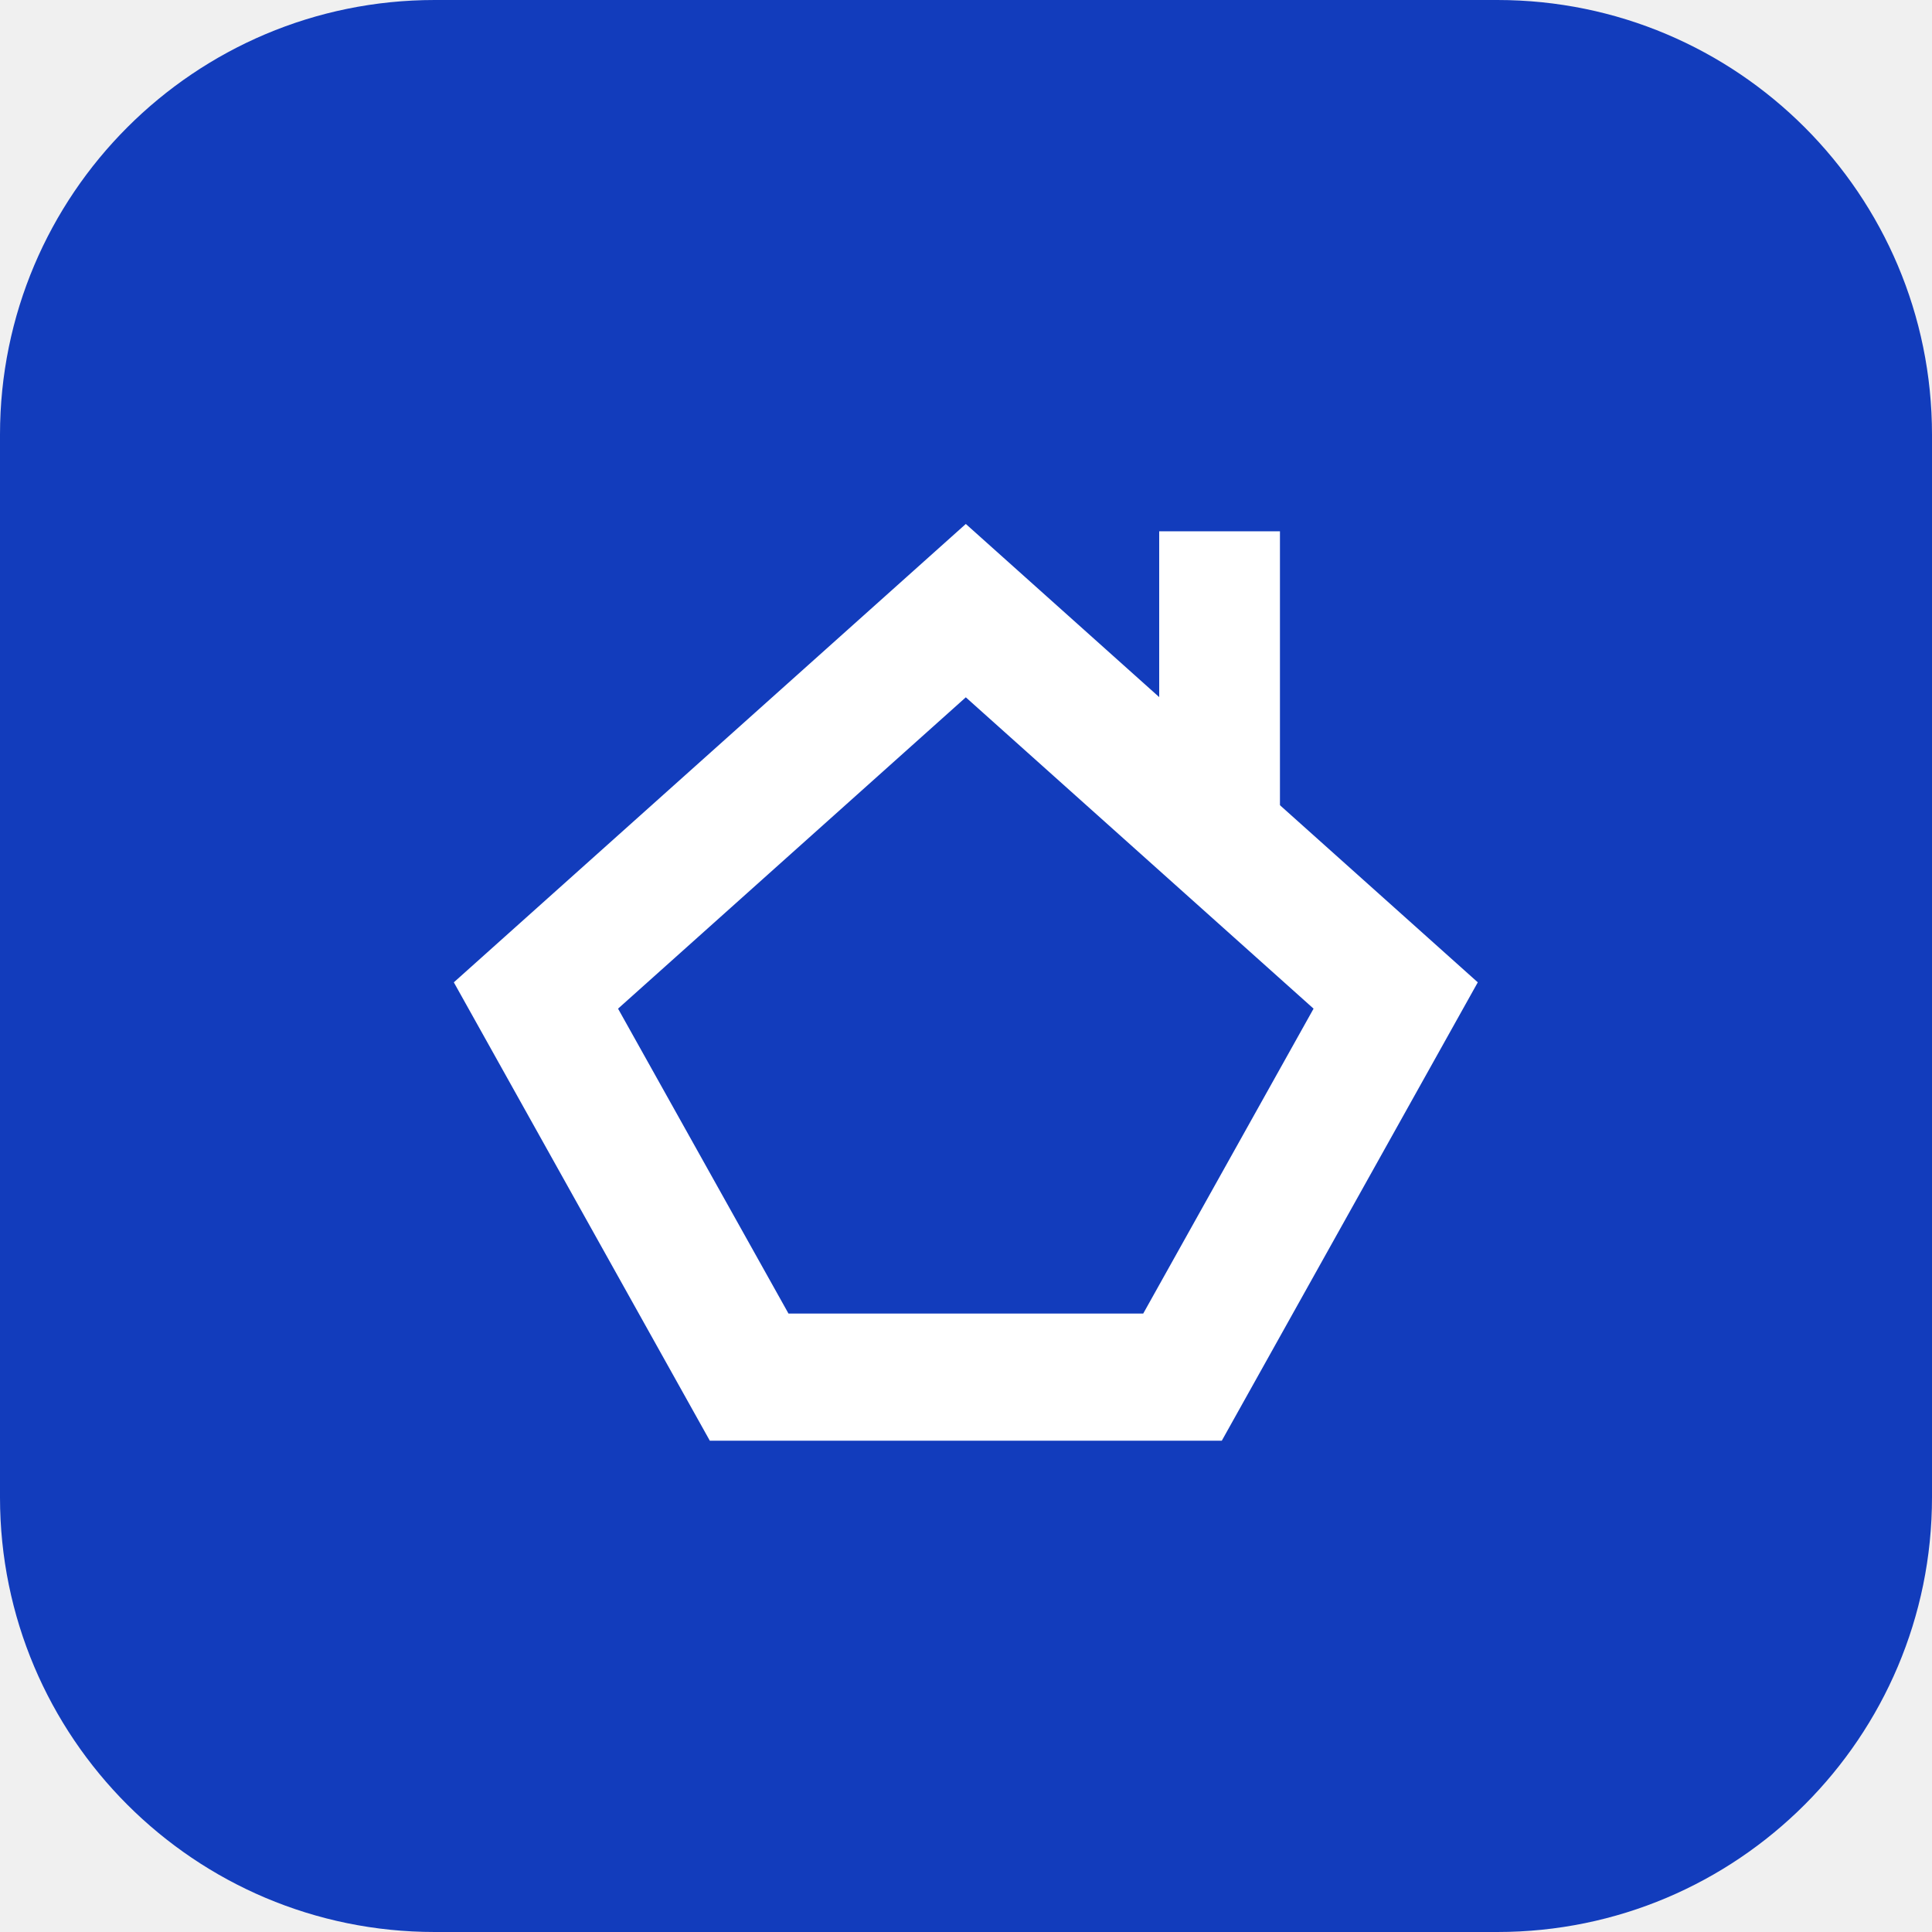
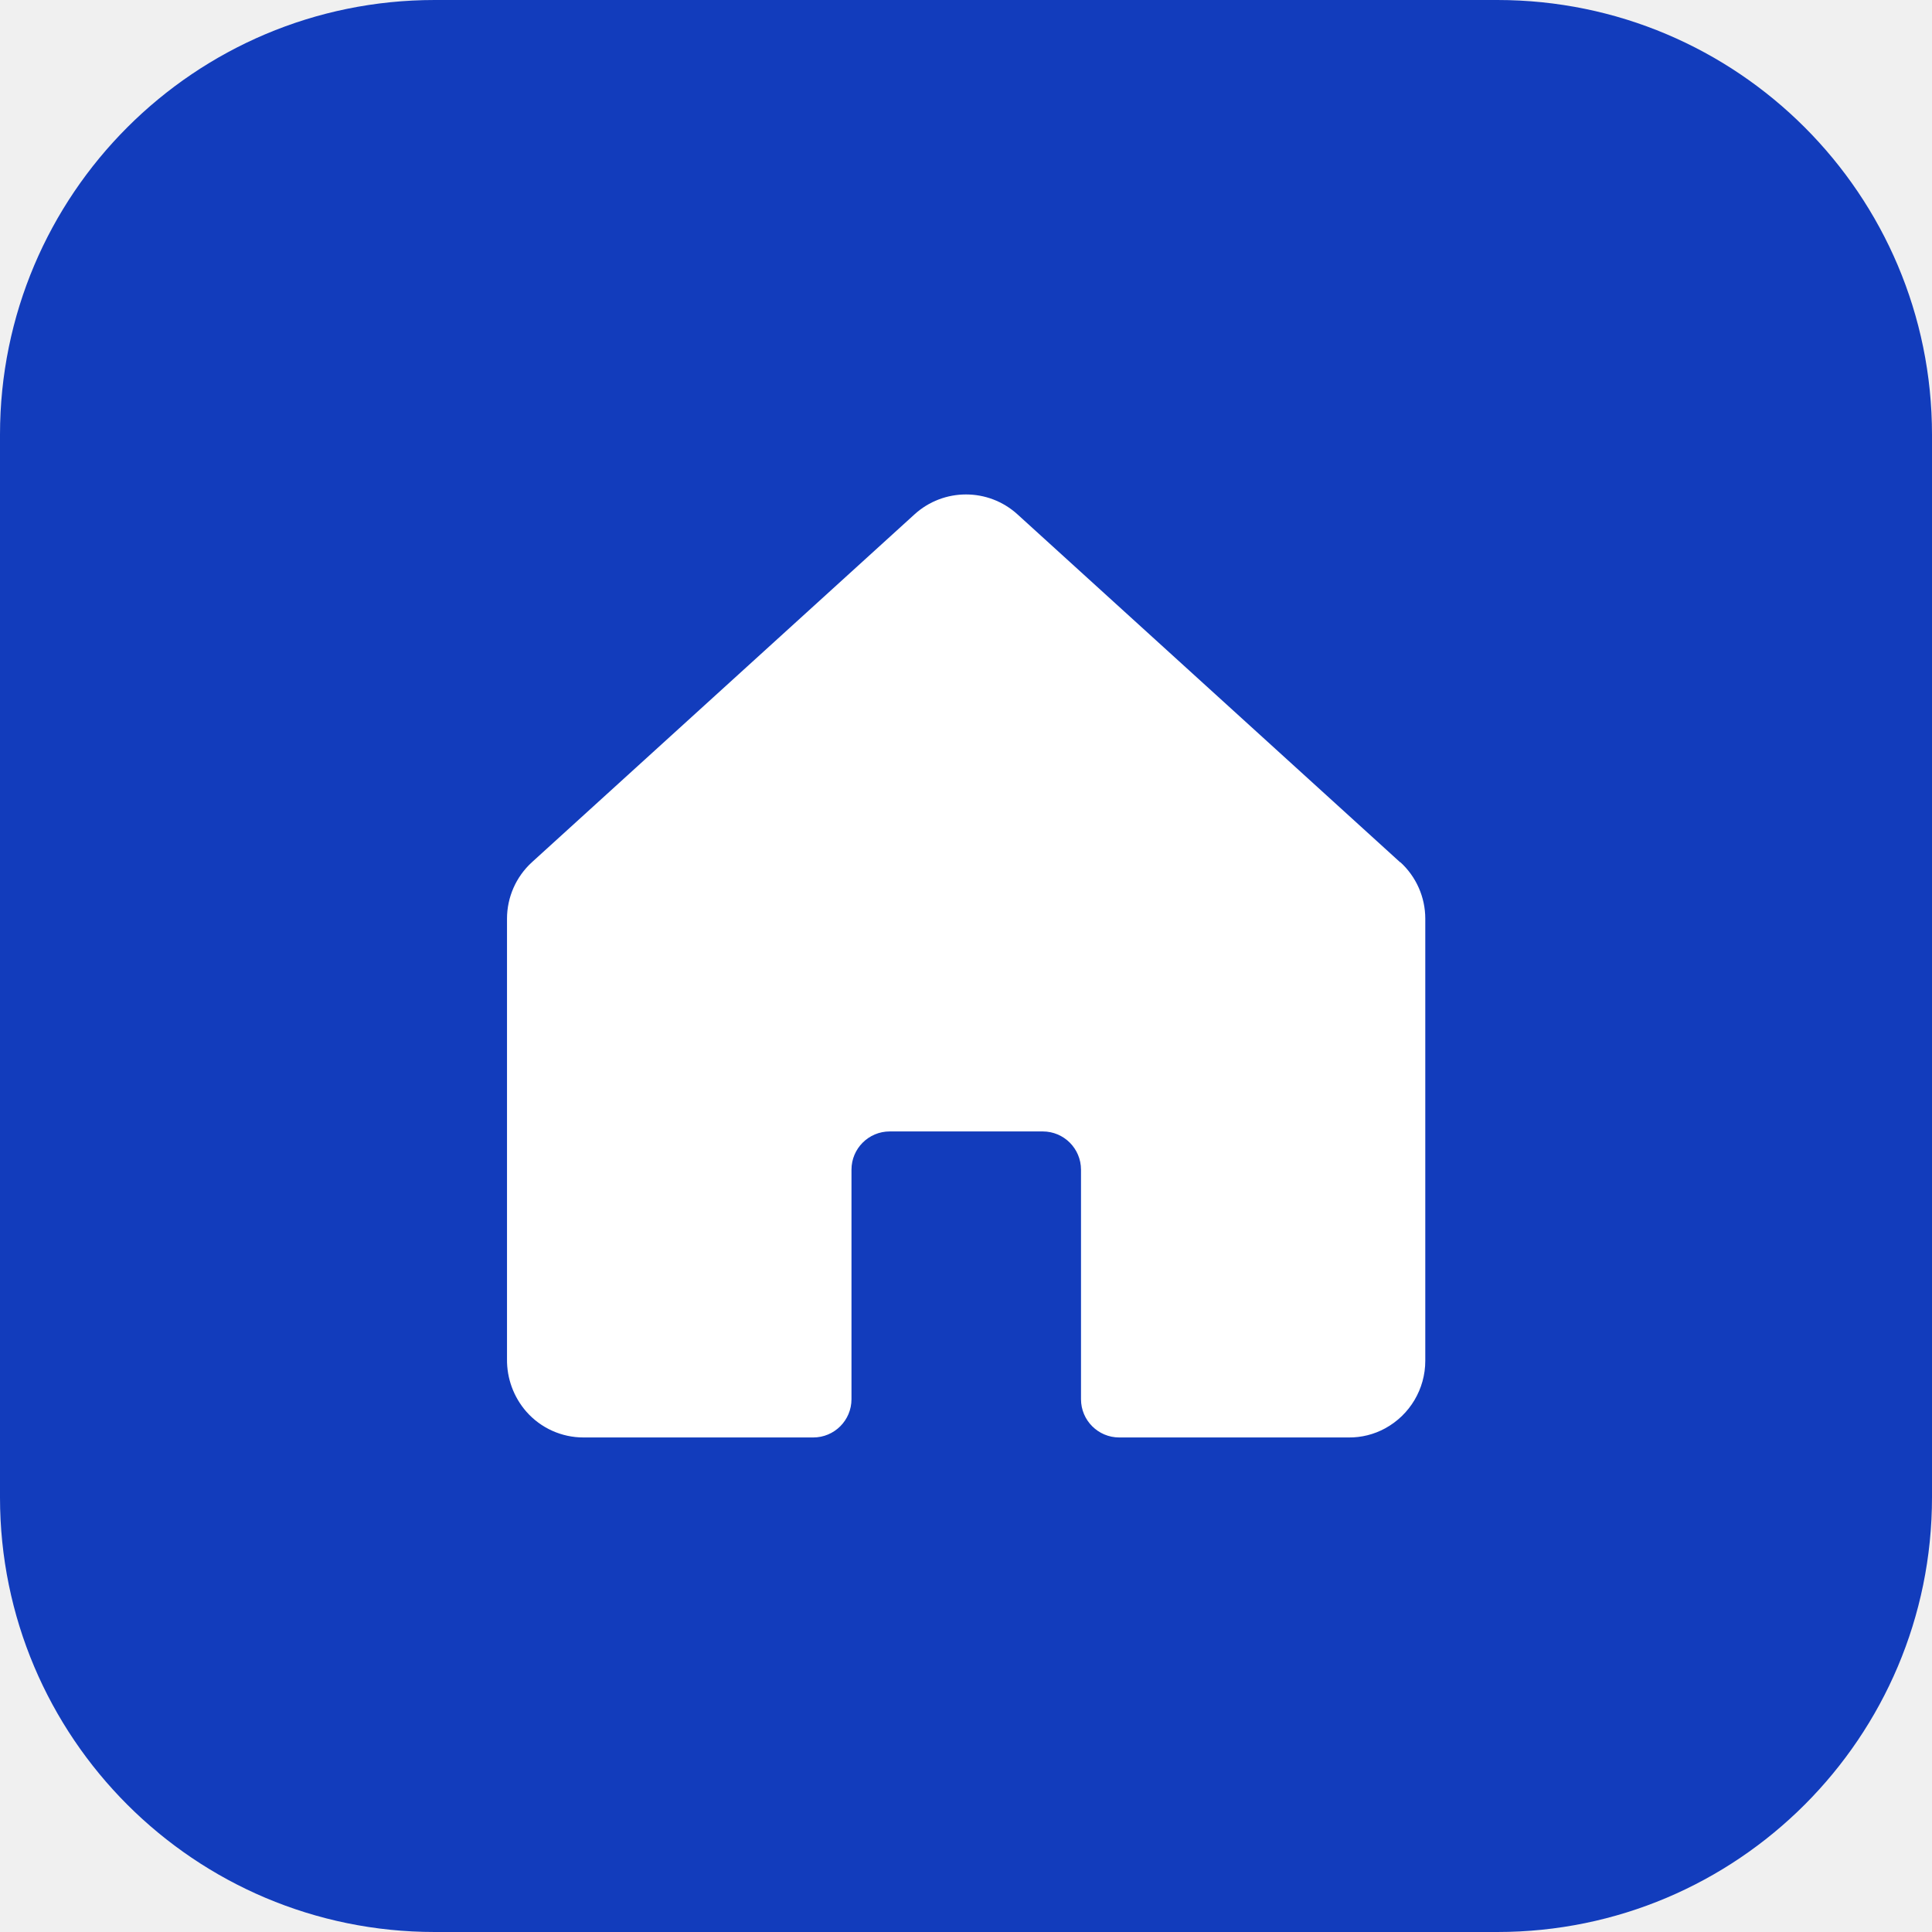
<svg xmlns="http://www.w3.org/2000/svg" width="40" height="40" viewBox="0 0 40 40">
-   <g id="icon" transform="translate(-432 -4914)">
+   <g id="immoweb" transform="translate(-432 -4914)">
    <rect id="Прямоугольник_14317" data-name="Прямоугольник 14317" width="40" height="40" rx="9" transform="translate(432 4914)" fill="#123cbc" />
-     <path id="Контур_95730" data-name="Контур 95730" d="M3.4,10.035l7.2-6.446,7.2,6.446-3.527,6.313H6.929ZM10.6,0,0,9.49l5.3,9.49H15.9l5.3-9.49Z" transform="translate(441.396 4924.848)" fill="#fff" />
-     <rect id="Прямоугольник_40339" data-name="Прямоугольник 40339" width="2.5" height="6" transform="translate(456 4925)" fill="#fff" />
+     <path id="house" d="M22.491,10.963l-7.919-7.2a1.584,1.584,0,0,0-2.138,0l-7.919,7.2A1.584,1.584,0,0,0,4,12.131v9.117a1.624,1.624,0,0,0,.4,1.089,1.574,1.574,0,0,0,1.188.535h4.752a.792.792,0,0,0,.792-.792V17.328a.792.792,0,0,1,.792-.792h3.168a.792.792,0,0,1,.792.792v4.752a.792.792,0,0,0,.792.792h4.752a1.545,1.545,0,0,0,.752-.188,1.594,1.594,0,0,0,.832-1.4V12.131a1.584,1.584,0,0,0-.515-1.168Z" transform="translate(438.497 4920.889)" fill="#fff" />
  </g>
</svg>
